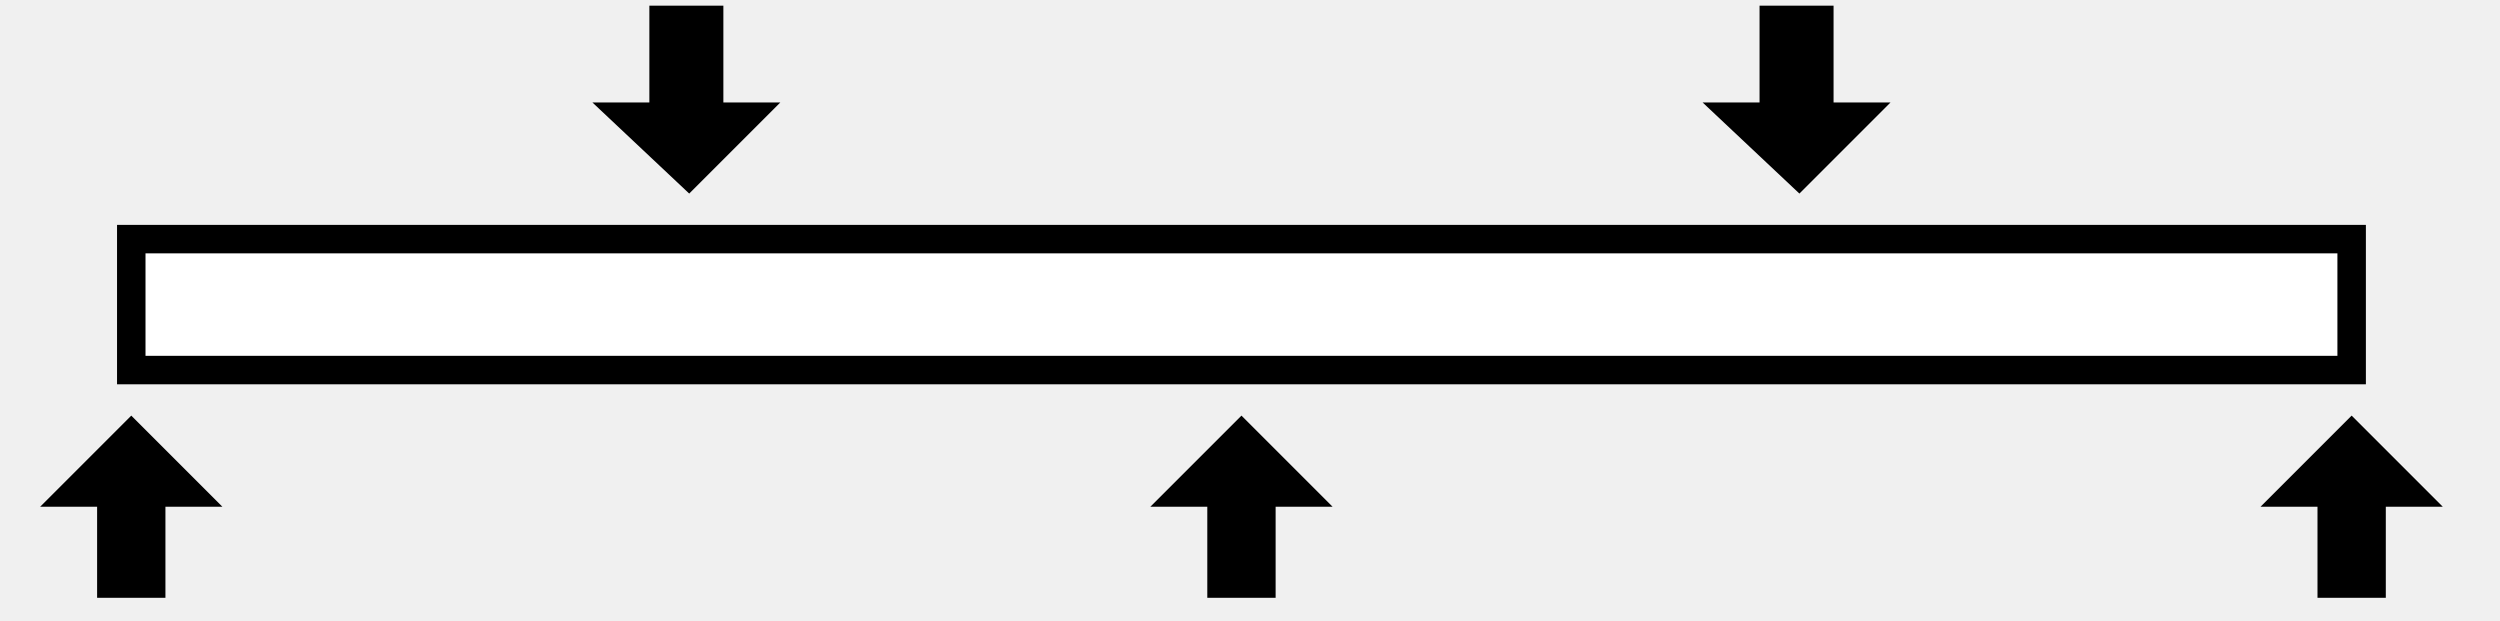
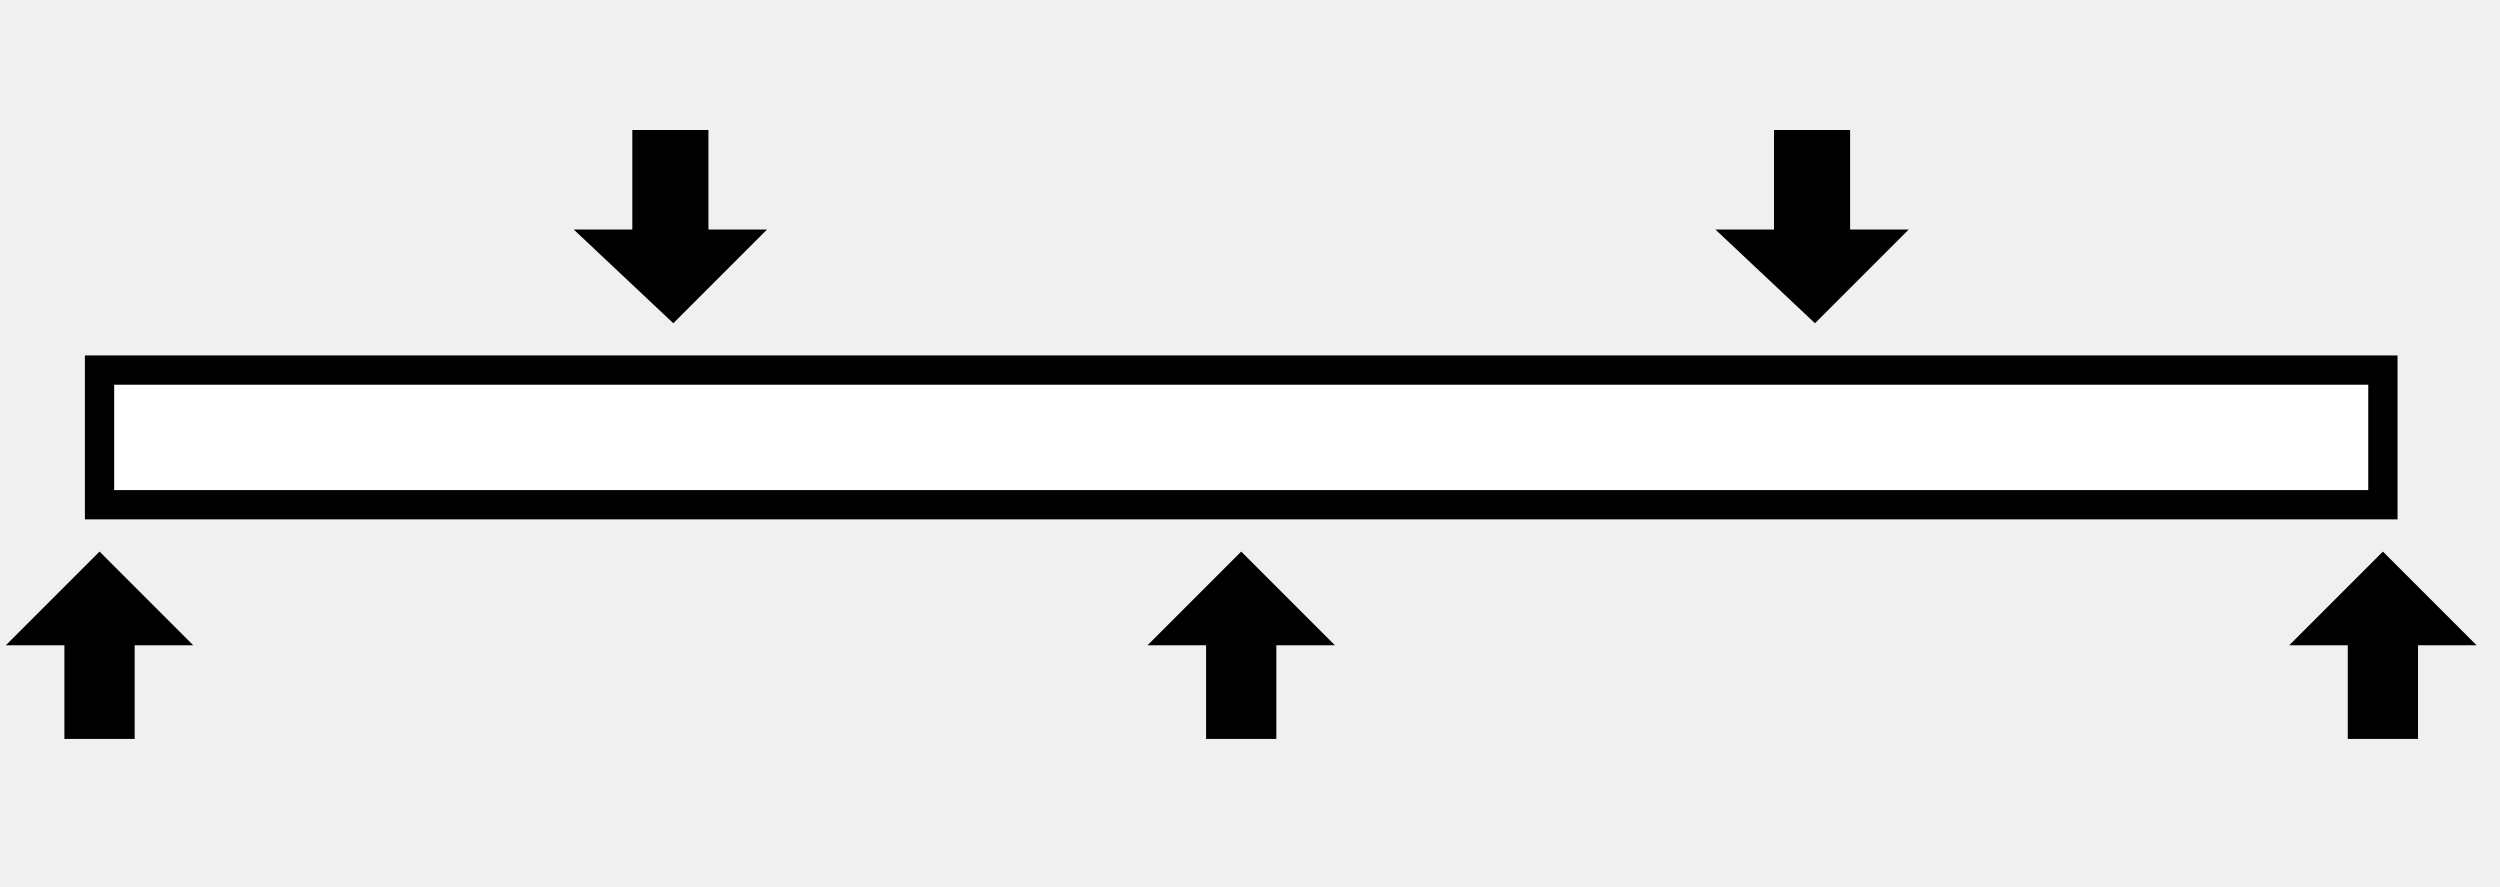
- <svg xmlns="http://www.w3.org/2000/svg" xmlns:xlink="http://www.w3.org/1999/xlink" width="423" height="105" version="1" viewBox="108 271 427 109">
+ <svg xmlns="http://www.w3.org/2000/svg" xmlns:xlink="http://www.w3.org/1999/xlink" width="423" height="150" version="1" viewBox="108 271 427 109">
+   <style>
+         @keyframes vertOscillate {
+             0%, 100%{
+                 transform: translateY(0);
+             }
+             50%{
+                 transform: translateY(-10%);
+             }
+         }
+ 
+         .loadIllusArrow {
+             animation-name: vertOscillate;
+             animation-duration: 1s;
+             animation-timing-function: ease;
+             animation-delay: 0s;
+             animation-direction: normal;
+             animation-iteration-count: infinite;
+             animation-fill-mode: none;
+             animation-play-state: running;
+         }
+     </style>
  <defs>
    <path id="a" d="M125 313h390v23H125v-23z" />
    <path id="b" d="M141 360l-16-16-16 16h10v16h12v-16h10z" />
    <path id="c" d="M336 360l-16-16-16 16h10v16h12v-16h10z" />
    <path id="d" d="M531 360l-16-16-16 16h10v16h12v-16h10z" />
-     <path id="e" d="M206 289l17 16 16-16h-10v-17h-13v17h-10z" />
-     <path id="f" d="M401 289l17 16 16-16h-10v-17h-13v17h-10z" />
+     <path class="loadIllusArrow" id="e" d="M206 289l17 16 16-16h-10v-17h-13v17h-10z" />
+     <path class="loadIllusArrow" id="f" d="M401 289l17 16 16-16h-10v-17h-13v17h-10z" />
  </defs>
  <use fill="#fff" xlink:href="#a" />
  <use fill-opacity="0" stroke="#000" stroke-width="5" xlink:href="#a" />
  <use xlink:href="#b" />
  <use xlink:href="#c" />
  <use xlink:href="#d" />
  <use xlink:href="#e" />
  <g>
    <use xlink:href="#f" />
  </g>
</svg>
